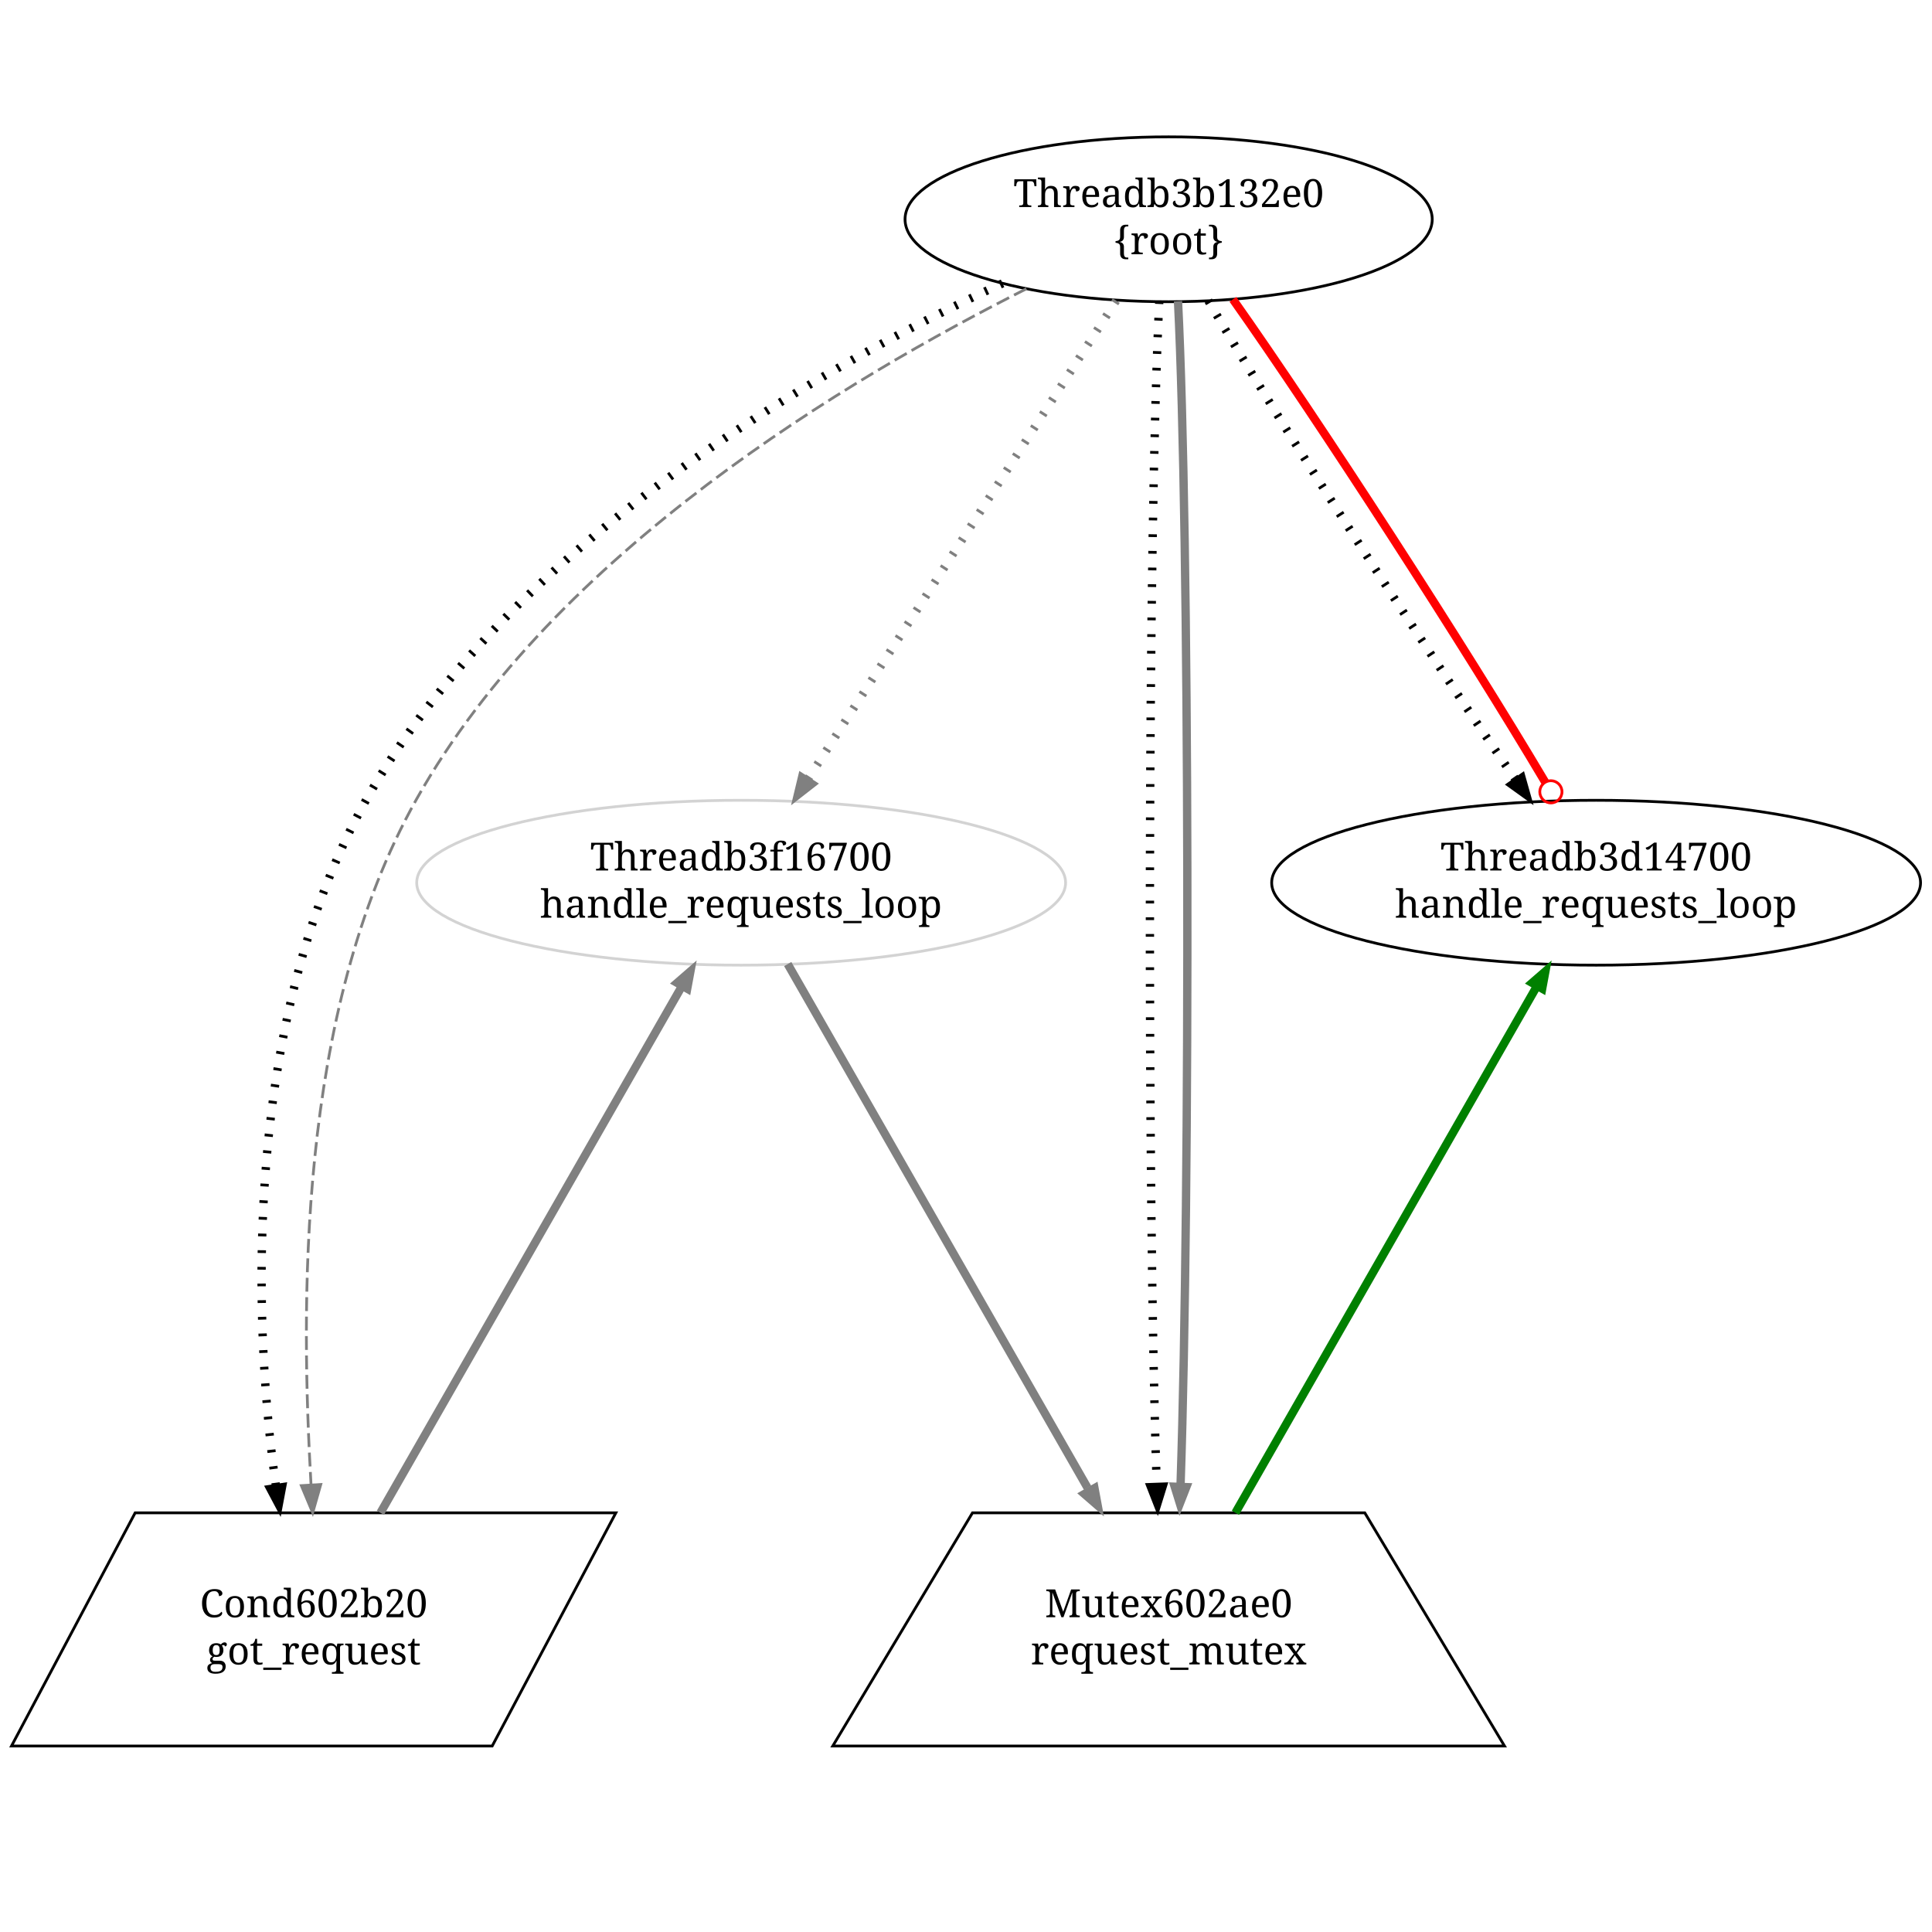
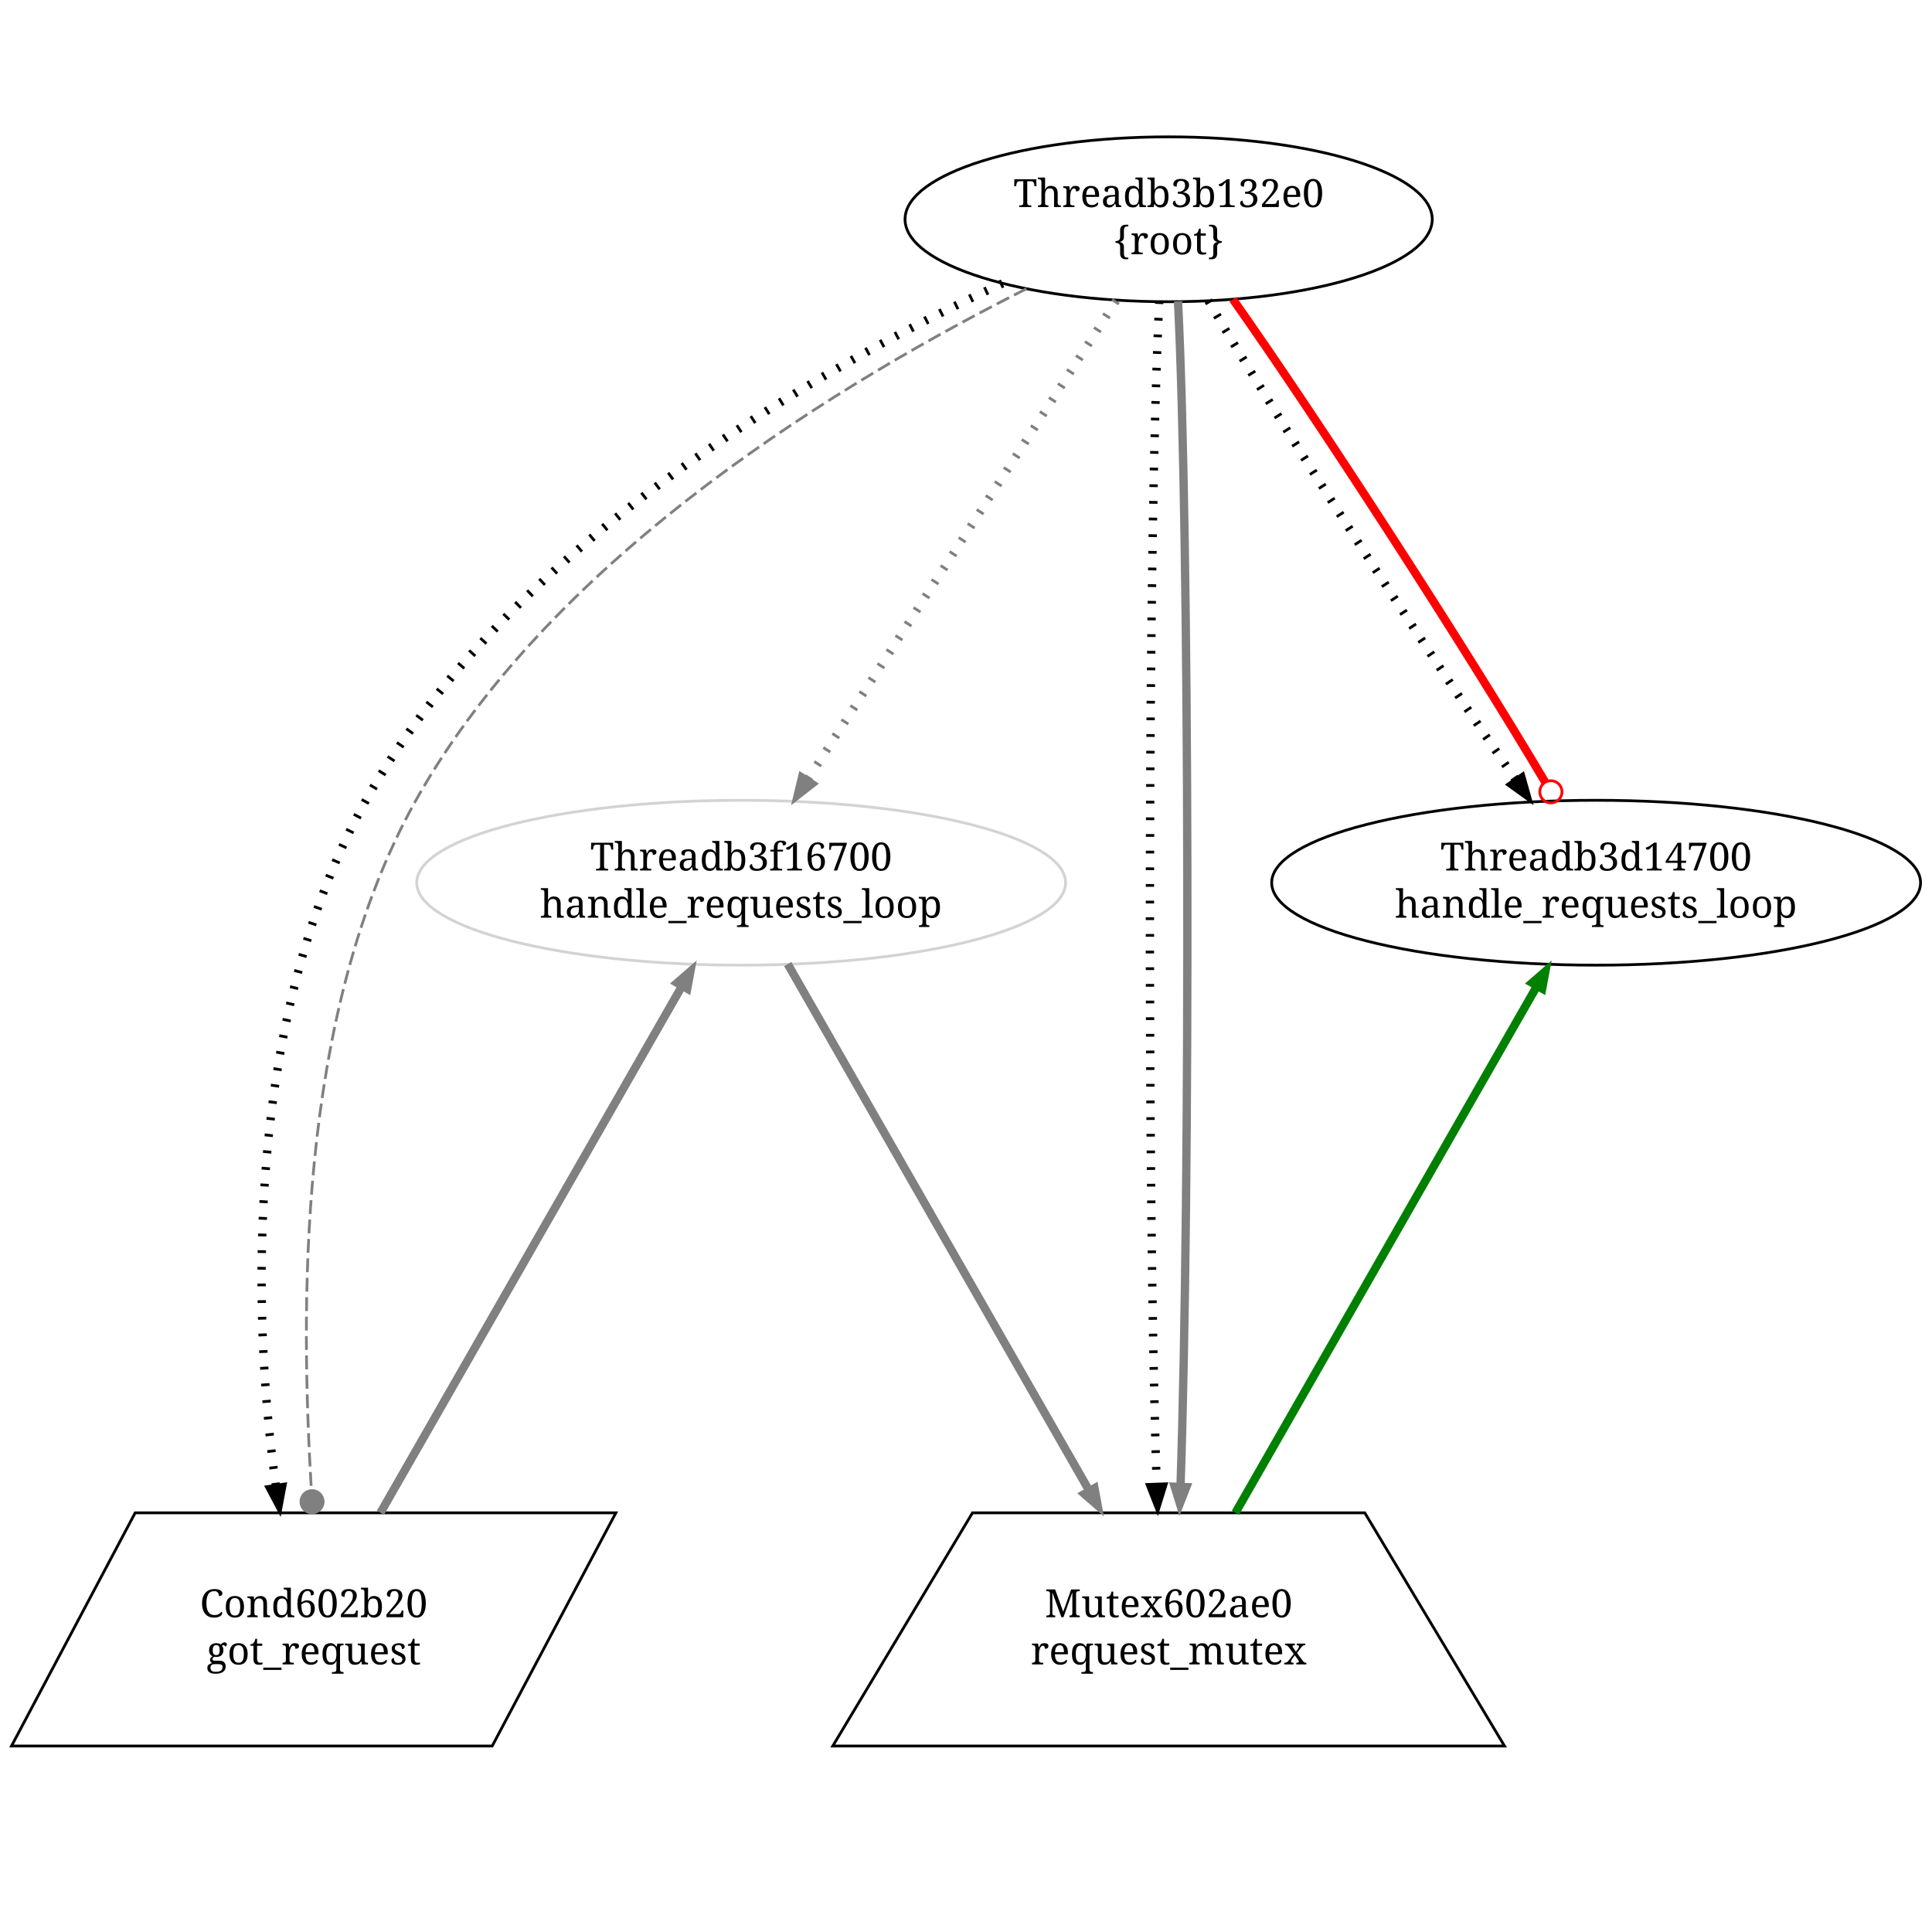
<svg xmlns="http://www.w3.org/2000/svg" width="696pt" height="696pt" viewBox="0.00 0.00 696.00 696.00">
  <g id="graph1" class="graph" transform="scale(1 1) rotate(0) translate(4 692)">
    <polygon fill="white" stroke="white" points="-4,5 -4,-692 693,-692 693,5 -4,5" />
    <g id="node1" class="node">
      <ellipse fill="none" stroke="lightgrey" cx="263" cy="-374" rx="116.88" ry="29.698" />
      <text text-anchor="middle" x="263" y="-378.4" font-family="Times Roman,serif" font-size="14.00">Threadb3f16700</text>
      <text text-anchor="middle" x="263" y="-361.4" font-family="Times Roman,serif" font-size="14.00">handle_requests_loop</text>
    </g>
    <g id="node3" class="node">
      <polygon fill="none" stroke="black" points="217.859,-147 44.689,-147 0.141,-63 173.311,-63 217.859,-147" />
      <text text-anchor="middle" x="109" y="-109.4" font-family="Times Roman,serif" font-size="14.00">Cond602b20</text>
      <text text-anchor="middle" x="109" y="-92.4" font-family="Times Roman,serif" font-size="14.00">got_request</text>
    </g>
    <g id="edge2" class="edge">
      <path fill="none" stroke="grey" stroke-width="3" d="M241.149,-335.831C212.574,-285.919 162.681,-198.768 133.057,-147.021" />
      <polygon fill="grey" stroke="grey" points="238.22,-337.761 246.226,-344.7 244.295,-334.283 238.22,-337.761" />
    </g>
    <g id="node5" class="node">
      <polygon fill="none" stroke="black" points="487.666,-147 346.334,-147 296,-63 538,-63 487.666,-147" />
      <text text-anchor="middle" x="417" y="-109.4" font-family="Times Roman,serif" font-size="14.00">Mutex602ae0</text>
      <text text-anchor="middle" x="417" y="-92.4" font-family="Times Roman,serif" font-size="14.00">request_mutex</text>
    </g>
    <g id="edge4" class="edge">
      <path fill="none" stroke="grey" stroke-width="3" d="M279.774,-344.7C305.693,-299.425 355.819,-211.868 387.782,-156.037" />
      <polygon fill="grey" stroke="grey" points="391.013,-157.438 392.943,-147.021 384.938,-153.96 391.013,-157.438" />
    </g>
    <g id="node6" class="node">
      <ellipse fill="none" stroke="black" cx="571" cy="-374" rx="116.88" ry="29.698" />
      <text text-anchor="middle" x="571" y="-378.4" font-family="Times Roman,serif" font-size="14.00">Threadb3d14700</text>
      <text text-anchor="middle" x="571" y="-361.4" font-family="Times Roman,serif" font-size="14.00">handle_requests_loop</text>
    </g>
    <g id="edge6" class="edge">
      <path fill="none" stroke="green" stroke-width="3" d="M549.149,-335.831C520.574,-285.919 470.681,-198.768 441.057,-147.021" />
      <polygon fill="green" stroke="green" points="546.22,-337.761 554.226,-344.7 552.295,-334.283 546.22,-337.761" />
    </g>
    <g id="node8" class="node">
      <ellipse fill="none" stroke="black" cx="417" cy="-613" rx="94.96" ry="29.698" />
      <text text-anchor="middle" x="417" y="-617.4" font-family="Times Roman,serif" font-size="14.00">Threadb3b132e0</text>
      <text text-anchor="middle" x="417" y="-600.4" font-family="Times Roman,serif" font-size="14.00">{root}</text>
    </g>
    <g id="edge14" class="edge">
      <path fill="none" stroke="grey" stroke-width="3" stroke-dasharray="1,5" d="M398.117,-583.694C370.216,-540.394 317.977,-459.322 287.269,-411.665" />
      <polygon fill="grey" stroke="grey" points="290.155,-409.682 281.797,-403.172 284.271,-413.473 290.155,-409.682" />
    </g>
    <g id="edge10" class="edge">
      <path fill="none" stroke="black" stroke-width="3" stroke-dasharray="1,5" d="M357.167,-589.922C288.544,-558.42 179.217,-495.247 128,-404 84.548,-326.587 86.511,-219.879 95.347,-157.091" />
      <polygon fill="black" stroke="black" points="98.834,-157.439 96.879,-147.026 91.914,-156.385 98.834,-157.439" />
    </g>
    <g id="edge18" class="edge">
-       <path fill="none" stroke="grey" stroke-dasharray="5,2" d="M365.762,-587.966C302.131,-555.844 196.178,-493.395 146,-404 102.548,-326.587 104.511,-219.879 108.05,-157.091" />
-       <polygon fill="grey" stroke="grey" points="111.549,-157.216 108.648,-147.026 104.561,-156.801 111.549,-157.216" />
+       <path fill="none" stroke="grey" stroke-dasharray="5,2" d="M365.762,-587.966C302.131,-555.844 196.178,-493.395 146,-404 102.1,-325.789 104.556,-217.675 108.16,-155.164" />
+       <ellipse fill="grey" stroke="grey" cx="108.409" cy="-151.019" rx="4" ry="4" />
    </g>
    <g id="edge8" class="edge">
      <path fill="none" stroke="black" stroke-width="3" stroke-dasharray="1,5" d="M413.624,-583.492C409.461,-500.392 409.15,-263.577 412.691,-157.502" />
      <polygon fill="black" stroke="black" points="416.194,-157.47 413.058,-147.351 409.199,-157.218 416.194,-157.47" />
    </g>
    <g id="edge20" class="edge">
      <path fill="none" stroke="grey" stroke-width="3" d="M420.376,-583.492C424.539,-500.392 424.85,-263.577 421.309,-157.502" />
      <polygon fill="grey" stroke="grey" points="424.801,-157.218 420.942,-147.351 417.806,-157.47 424.801,-157.218" />
    </g>
    <g id="edge12" class="edge">
      <path fill="none" stroke="black" stroke-width="3" stroke-dasharray="1,5" d="M431.269,-583.694C456.539,-540.304 508.787,-458.985 541.858,-411.369" />
      <polygon fill="black" stroke="black" points="544.729,-413.371 547.597,-403.172 538.994,-409.356 544.729,-413.371" />
    </g>
    <g id="edge16" class="edge">
      <path fill="none" stroke="red" stroke-width="3" d="M440.16,-584.171C470.976,-540.595 524.34,-457.998 552.586,-410.356" />
      <ellipse fill="none" stroke="red" cx="554.704" cy="-406.753" rx="4" ry="4" />
    </g>
  </g>
</svg>
